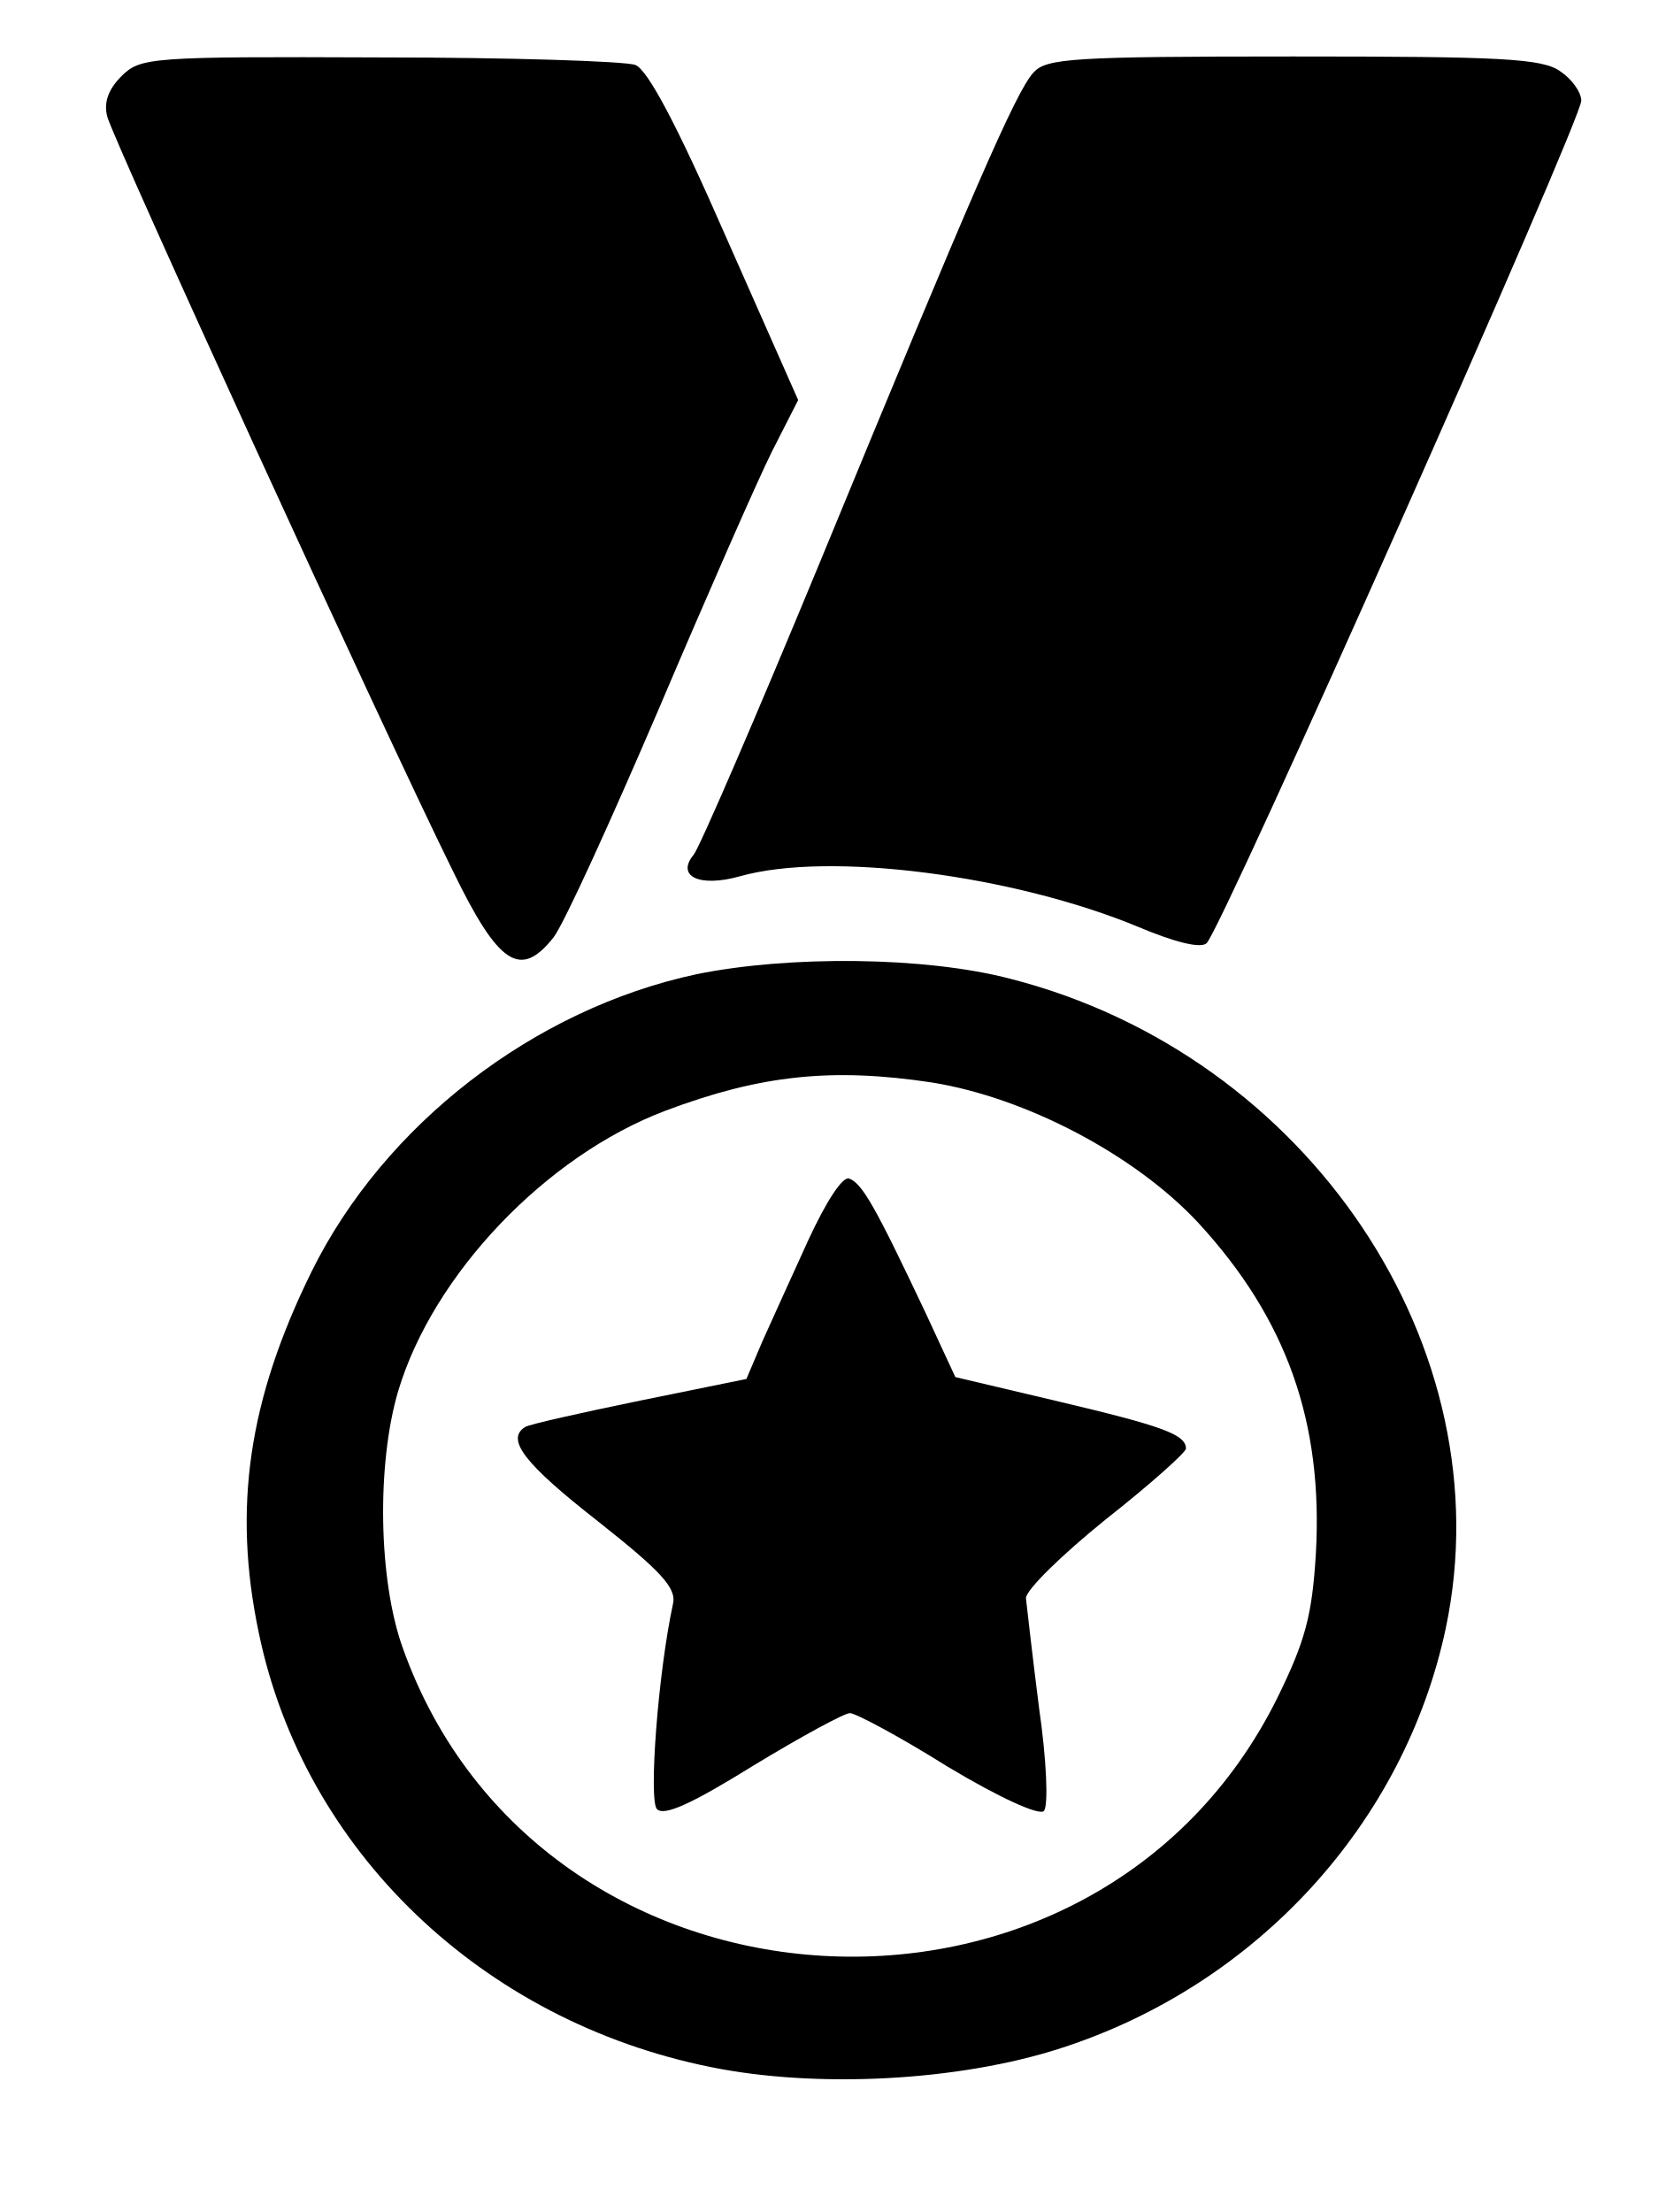
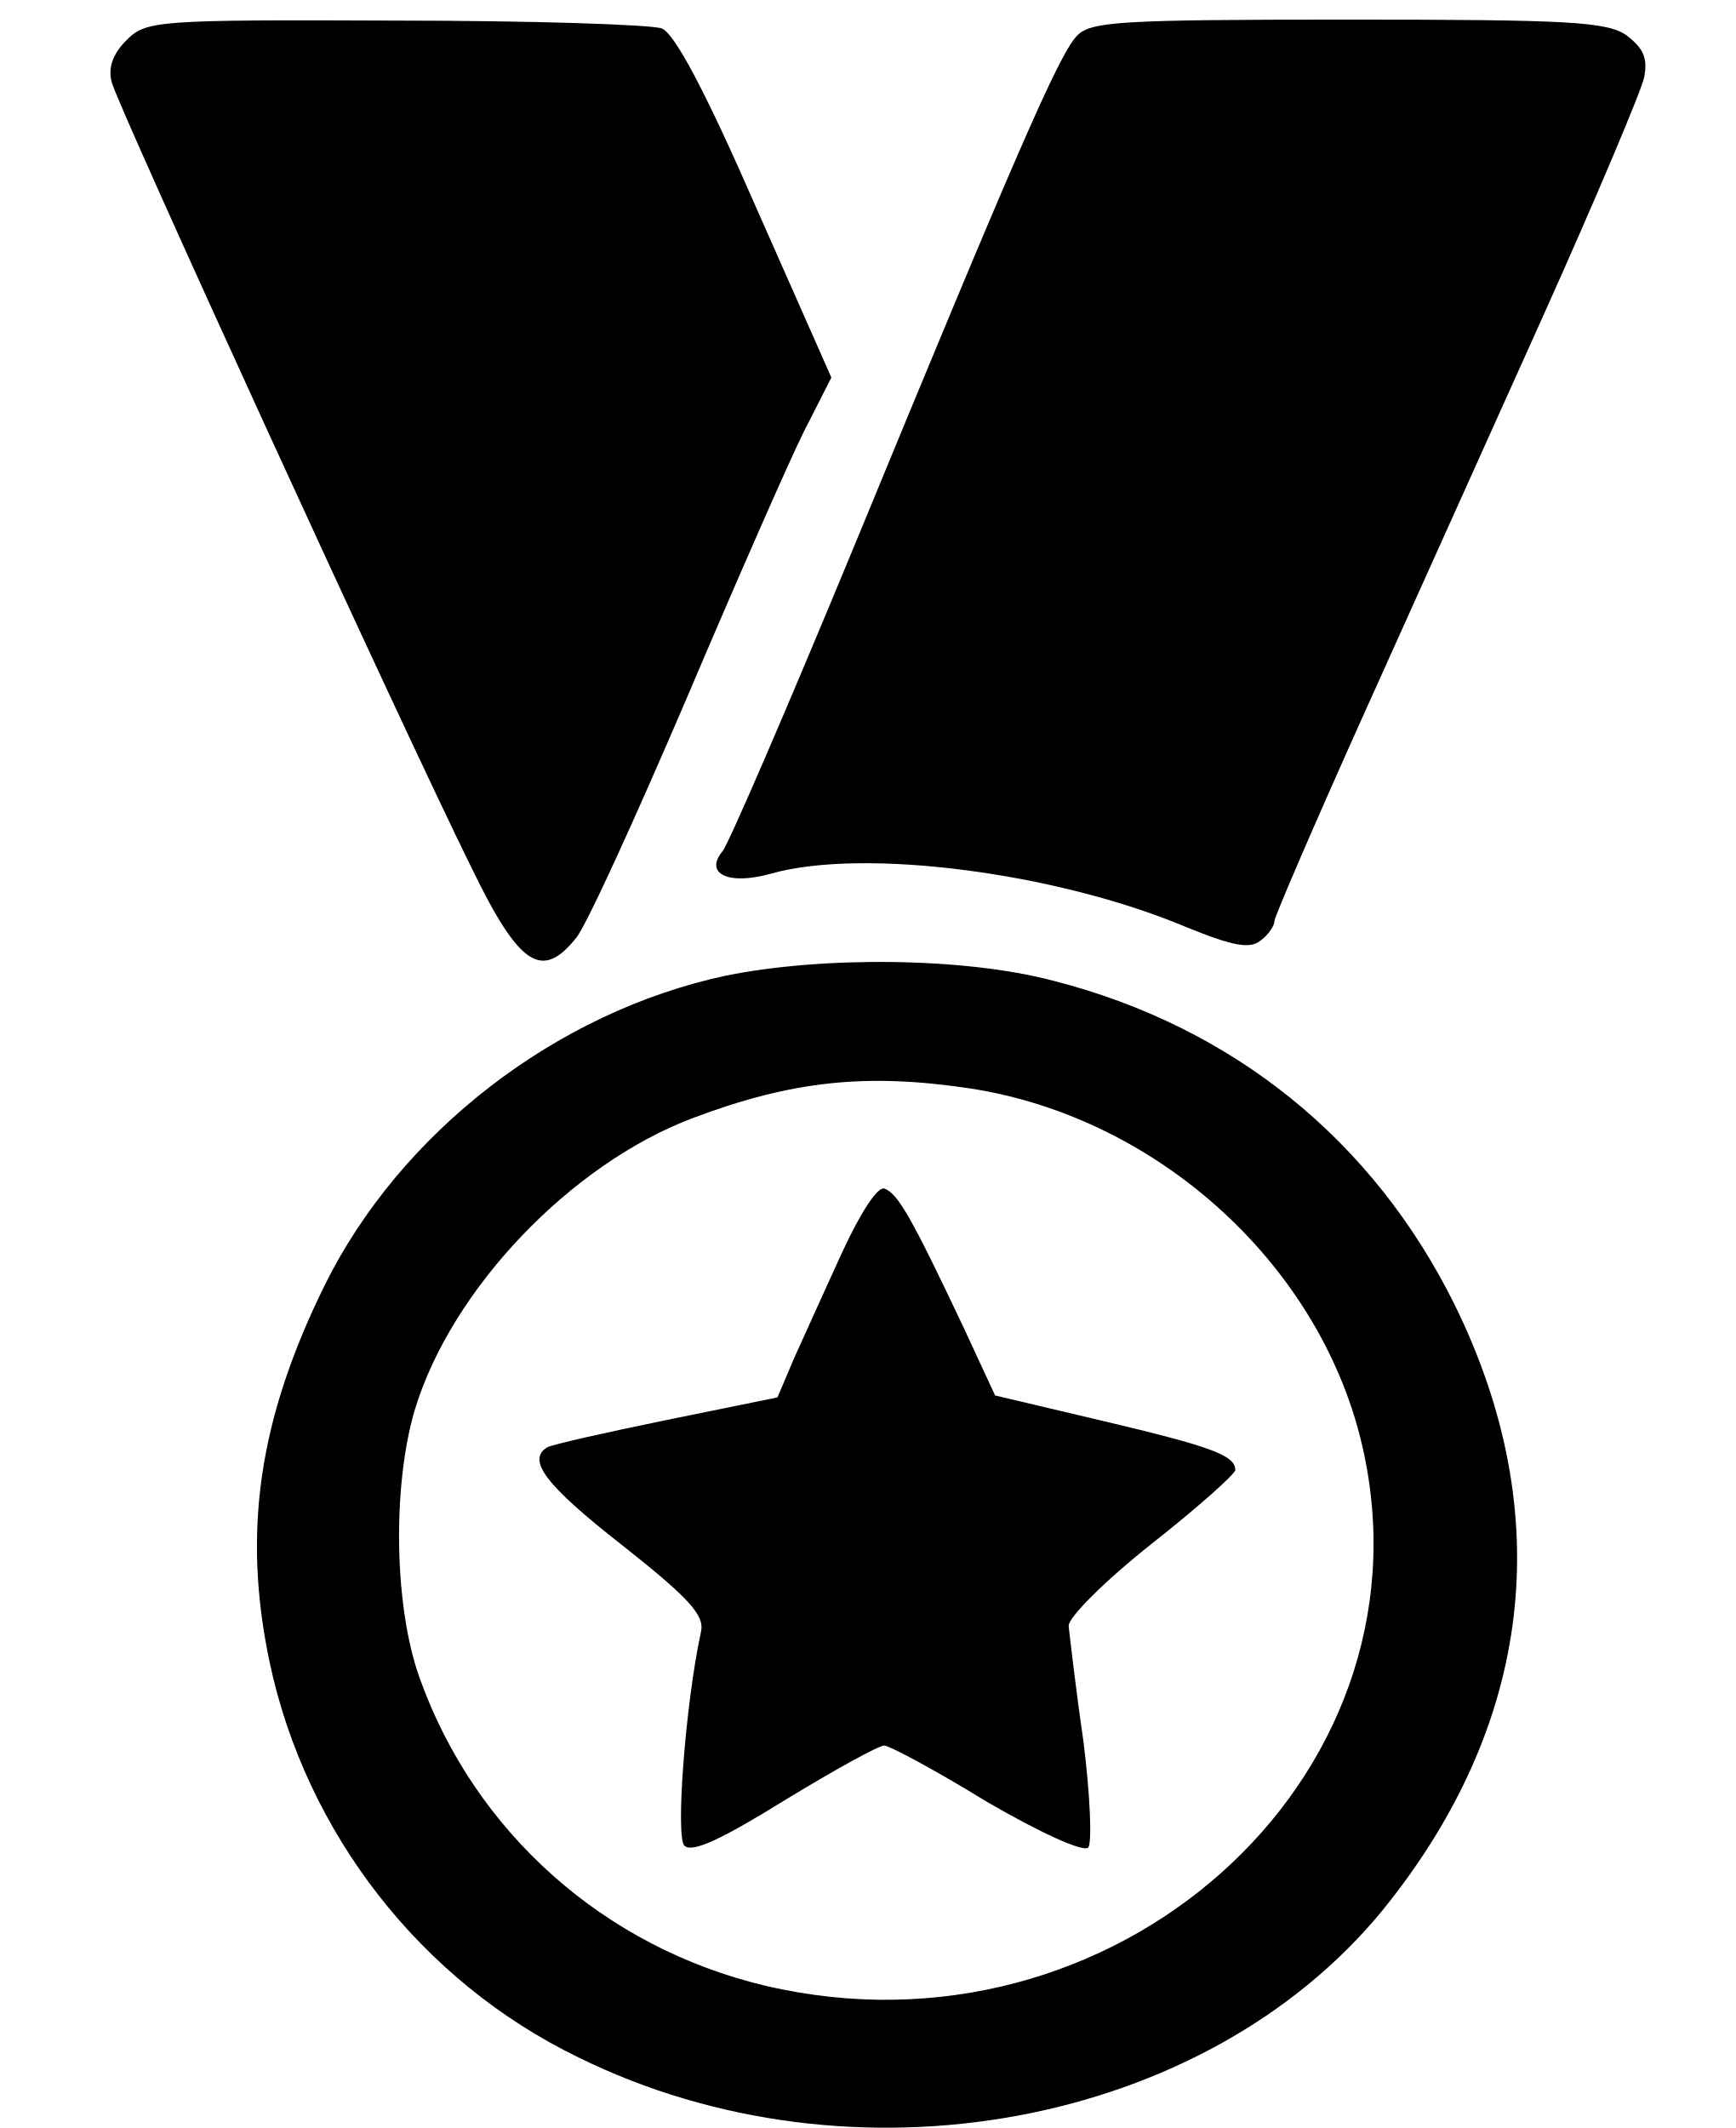
- <svg xmlns="http://www.w3.org/2000/svg" version="1.0" width="177pt" height="235pt" viewBox="0 0 177 235" preserveAspectRatio="xMidYMid meet">
-   <g transform="translate(0,235) scale(0.1,-0.1)" fill="#000000" stroke="none">
-     <path d="M129 2269 c-14 -14 -19 -28 -15 -43 6 -24 291 -647 367 -801 49 -101 72 -115 107 -71 11 14 61 124 112 243 51 120 105 243 120 273 l28 55 -77 174 c-52 119 -83 177 -96 182 -11 4 -134 8 -272 8 -244 1 -254 0 -274 -20z" />
-     <path d="M1098 2273 c-19 -21 -64 -125 -228 -523 -67 -162 -127 -301 -133 -308 -19 -23 6 -35 49 -23 95 27 292 1 424 -54 38 -16 66 -23 72 -17 17 17 398 874 398 895 0 9 -10 23 -22 31 -19 14 -63 16 -284 16 -236 0 -262 -2 -276 -17z" />
-     <path d="M740 1315 c-173 -37 -332 -160 -409 -316 -67 -136 -84 -251 -56 -384 48 -231 237 -412 480 -461 113 -23 264 -15 372 20 208 67 365 239 409 446 63 298 -146 609 -462 690 -91 24 -236 25 -334 5z m250 -115 c100 -16 216 -77 283 -149 94 -102 133 -212 125 -352 -4 -65 -11 -92 -41 -153 -194 -391 -783 -357 -929 53 -26 72 -28 195 -5 273 37 124 157 250 284 298 101 38 177 46 283 30z" />
-     <path d="M859 1033 c-17 -37 -39 -86 -49 -108 l-17 -40 -113 -23 c-63 -13 -117 -25 -122 -28 -21 -13 -1 -39 77 -100 67 -53 84 -71 80 -88 -16 -74 -26 -209 -17 -218 8 -8 39 7 102 46 51 31 97 56 103 56 6 0 53 -25 104 -57 55 -33 97 -52 102 -47 5 5 3 54 -5 109 -7 55 -13 108 -14 117 0 9 38 46 85 84 47 37 85 71 85 75 0 15 -25 24 -135 50 l-110 26 -32 69 c-53 112 -67 137 -81 142 -7 2 -24 -24 -43 -65z" />
-   </g>
+ <svg xmlns="http://www.w3.org/2000/svg" width="236" height="289.333" version="1.0" viewBox="0 0 177 217">
+   <path d="M12.9 4.1c-1.4 1.4-1.9 2.8-1.5 4.3.6 2.4 29.1 64.7 36.7 80.1 4.9 10.1 7.2 11.5 10.7 7.1 1.1-1.4 6.1-12.4 11.2-24.3C75.1 59.3 80.5 47 82 44l2.8-5.5-7.7-17.4C71.9 9.2 68.8 3.4 67.5 2.9c-1.1-.4-13.4-.8-27.2-.8-24.4-.1-25.4 0-27.4 2M109.8 3.7C107.9 5.8 103.4 16.2 87 56c-6.7 16.2-12.7 30.1-13.3 30.8-1.9 2.3.6 3.5 4.9 2.3 9.5-2.7 29.2-.1 42.3 5.4 4.9 2 6.6 2.3 7.7 1.4.8-.6 1.4-1.5 1.4-2 0-.4 4-9.7 8.9-20.6s13.3-29.5 18.6-41.3 9.9-22.7 10.2-24.1c.4-2-.1-3-1.8-4.3-2-1.4-6-1.6-28.5-1.6-23.6 0-26.2.2-27.6 1.7M74 99.5c-17.3 3.7-33.2 16-40.9 31.6-6.7 13.6-8.4 25.1-5.6 38.4 3.7 17.4 15.4 32.5 31.5 40.3 28 13.8 64 7.1 82.1-15.1 15.2-18.8 17.8-40.2 7.3-61.6-8.3-16.8-22.6-28.4-41-33.1-9.1-2.4-23.6-2.5-33.4-.5M99 111c19.4 3 36.1 18.4 40.1 37.1 7.2 33.5-25.6 62.7-61 54.4-16.5-3.9-29.7-15.7-35.3-31.4-2.6-7.2-2.8-19.5-.5-27.3 3.7-12.3 15.9-25.1 28.4-29.8 10.1-3.8 17.7-4.6 28.3-3" />
+   <path d="M85.9 127.7c-1.7 3.7-3.9 8.6-4.9 10.8l-1.7 4-11.3 2.3c-6.3 1.3-11.7 2.5-12.2 2.8-2.1 1.3-.1 3.9 7.7 10 6.7 5.3 8.4 7.1 8 8.8-1.6 7.4-2.6 20.9-1.7 21.8.8.8 3.9-.7 10.2-4.6 5.1-3.1 9.6-5.6 10.2-5.6.5 0 5.2 2.5 10.4 5.7 5.5 3.2 9.9 5.2 10.4 4.7.4-.5.2-5.4-.5-10.9-.8-5.5-1.4-10.8-1.5-11.7 0-.9 3.7-4.6 8.5-8.4 4.7-3.7 8.5-7.1 8.5-7.5 0-1.5-2.5-2.4-13.5-5l-11-2.6-3.2-6.9c-5.3-11.2-6.7-13.7-8.1-14.2-.7-.2-2.4 2.4-4.3 6.5" />
</svg>
